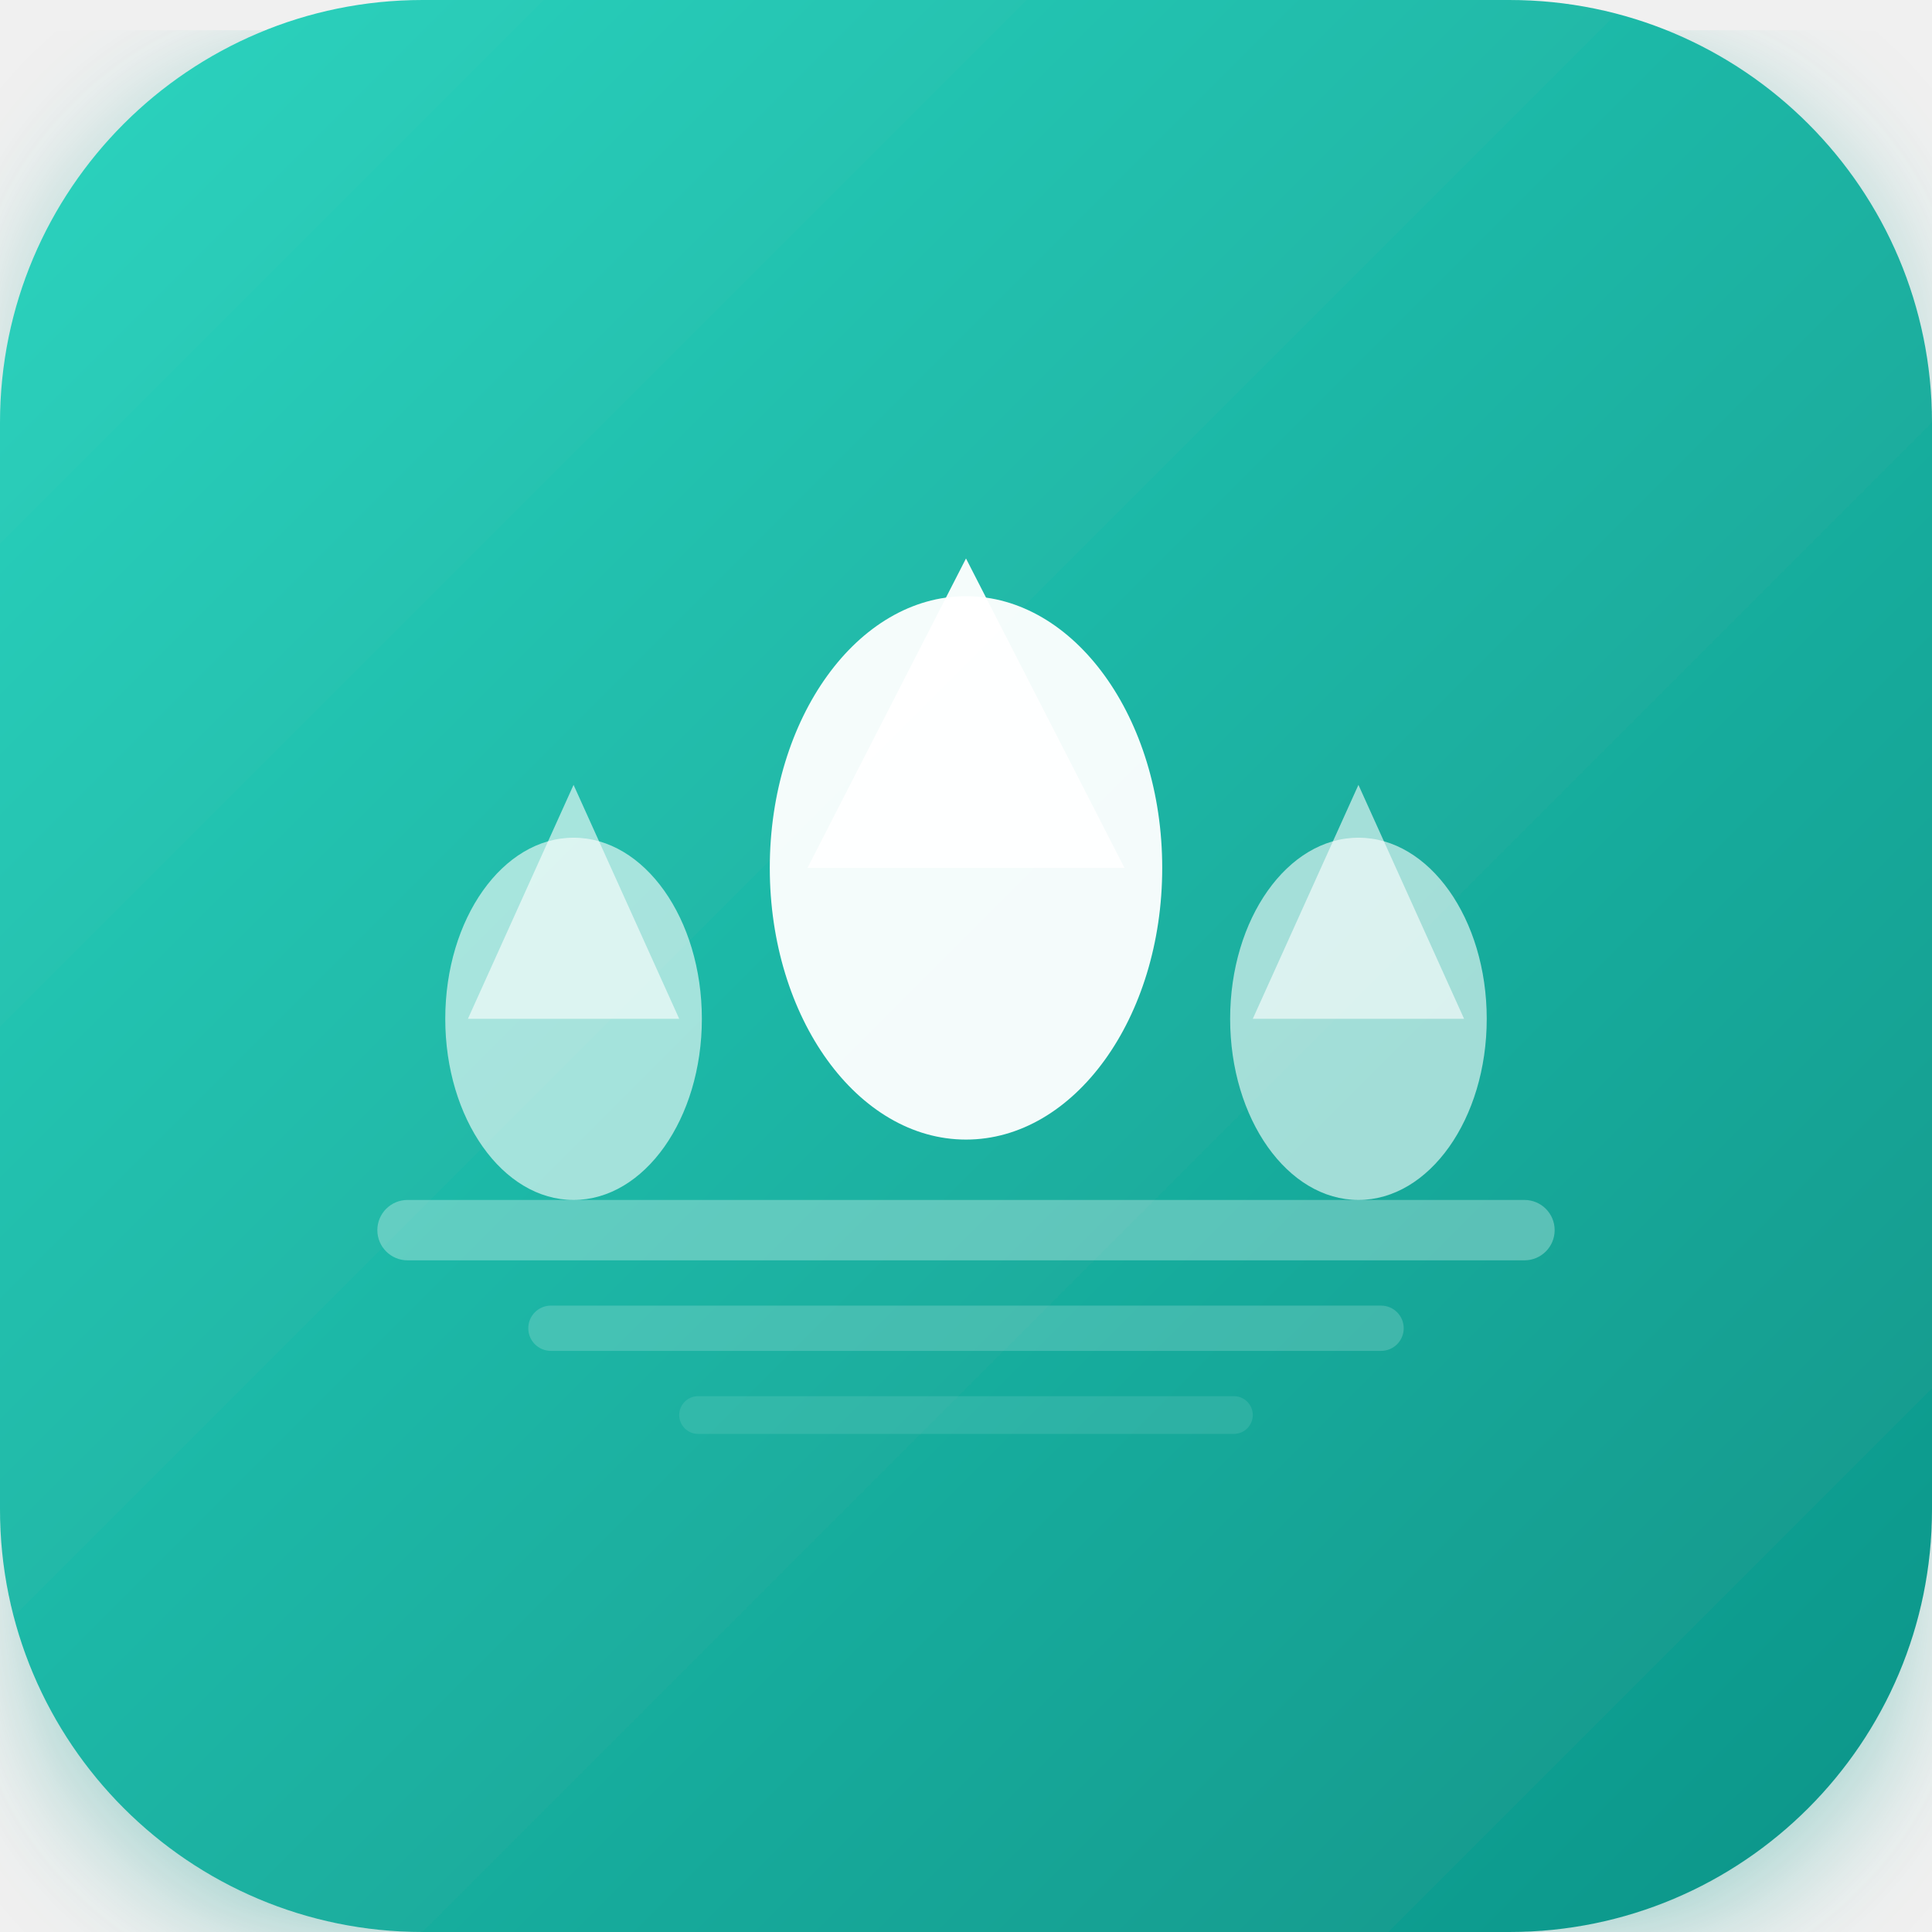
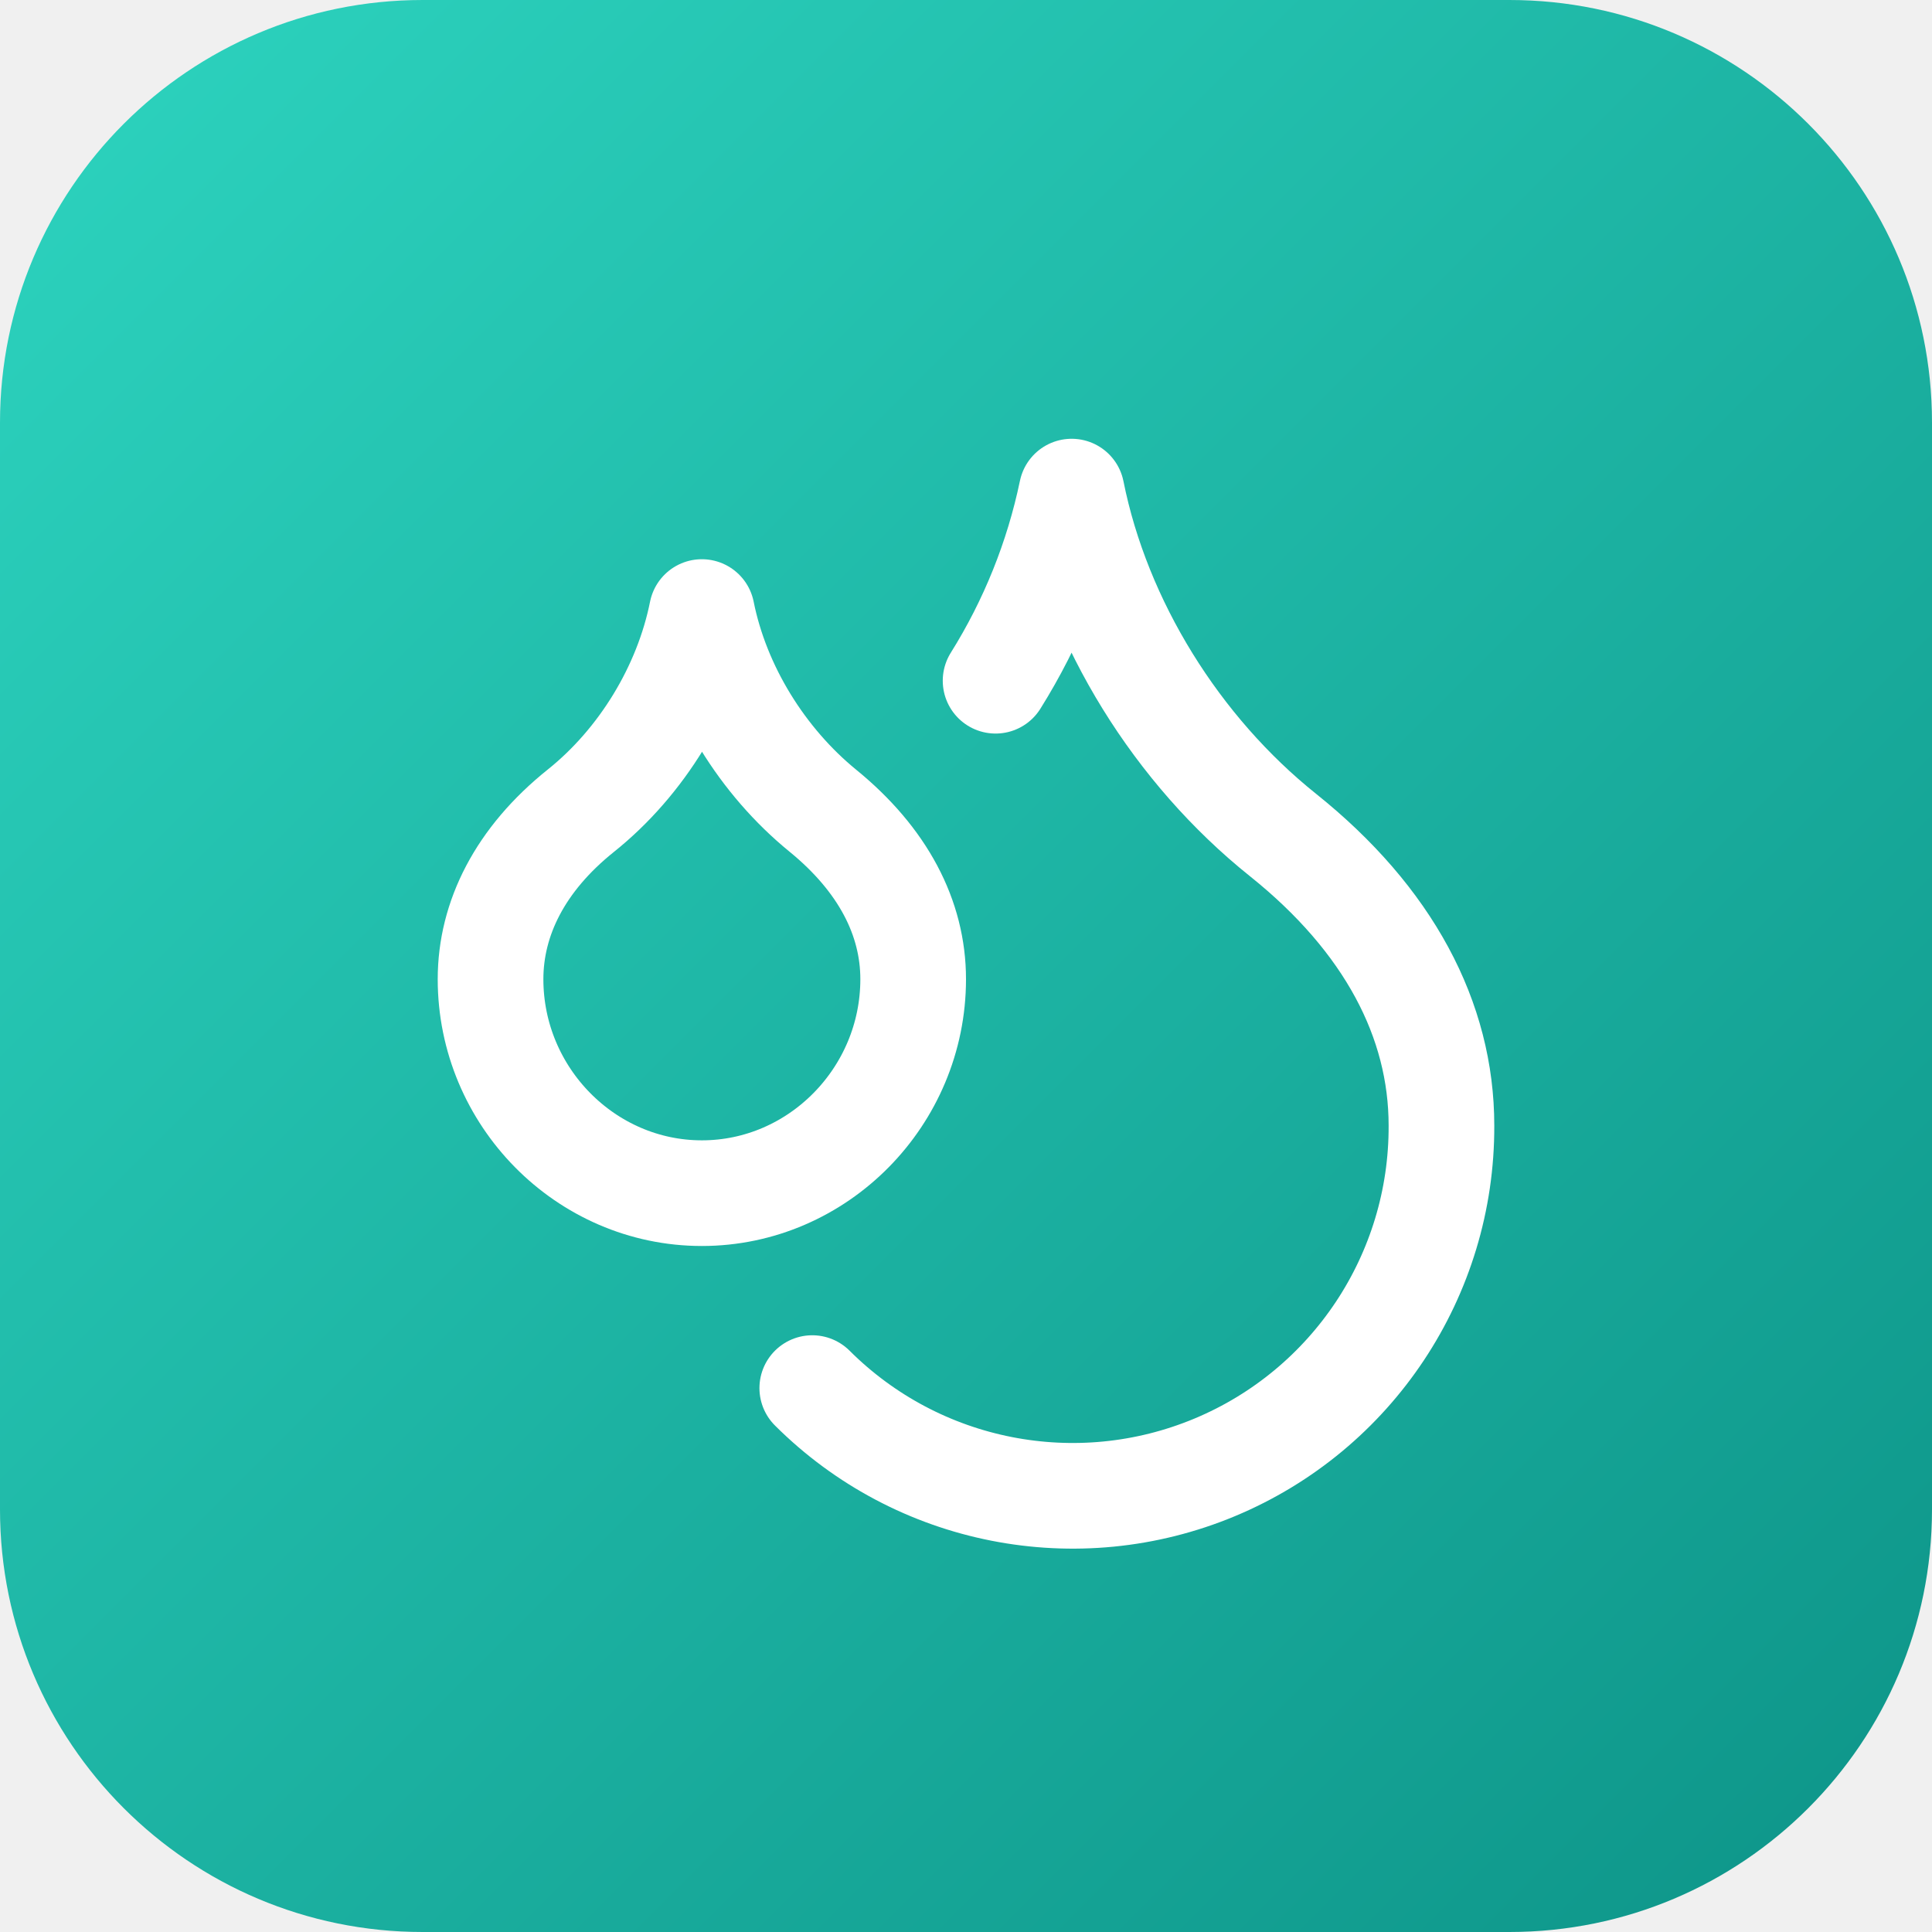
<svg xmlns="http://www.w3.org/2000/svg" width="512" height="512" viewBox="0 0 512 512" fill="none">
  <defs>
    <linearGradient id="bg" x1="0" y1="0" x2="512" y2="512" gradientUnits="userSpaceOnUse">
      <stop offset="0%" stop-color="#2dd4bf" />
      <stop offset="100%" stop-color="#0d9488" />
    </linearGradient>
-     <filter id="shadow" x="-10%" y="-10%" width="120%" height="120%">
-       <feDropShadow dx="0" dy="8" stdDeviation="16" flood-color="#0d9488" flood-opacity="0.35" />
-     </filter>
  </defs>
-   <rect width="512" height="512" rx="112" fill="url(#bg)" filter="url(#shadow)" />
-   <ellipse cx="256" cy="230" rx="52" ry="72" fill="white" opacity="0.95" />
-   <polygon points="256,148 214,230 298,230" fill="white" opacity="0.95" />
-   <ellipse cx="152" cy="270" rx="34" ry="48" fill="white" opacity="0.6" />
-   <polygon points="152,208 124,270 180,270" fill="white" opacity="0.6" />
-   <ellipse cx="360" cy="270" rx="34" ry="48" fill="white" opacity="0.6" />
-   <polygon points="360,208 332,270 388,270" fill="white" opacity="0.6" />
-   <rect x="100" y="318" width="312" height="16" rx="8" fill="white" opacity="0.3" />
-   <rect x="140" y="346" width="232" height="12" rx="6" fill="white" opacity="0.18" />
-   <rect x="180" y="370" width="152" height="10" rx="5" fill="white" opacity="0.10" />
+   <rect width="512" height="512" rx="112" fill="url(#bg)" />
+   <g transform="translate(88, 88) scale(14)" stroke="white" stroke-width="2" stroke-linecap="round" stroke-linejoin="round" fill="none">
+     <path d="M7 16.3c2.2 0 4-1.83 4-4.05 0-1.16-.57-2.26-1.71-3.19S7.29 6.75 7 5.3c-.29 1.45-1.14 2.84-2.29 3.76S3 11.1 3 12.25c0 2.22 1.8 4.05 4 4.05z" />
+     <path d="M12.56 6.6A10.97 10.97 0 0 0 14 3.02c.5 2.5 2 4.9 4 6.5s3 3.5 3 5.5a6.98 6.98 0 0 1-11.91 4.97" />
+   </g>
</svg>
